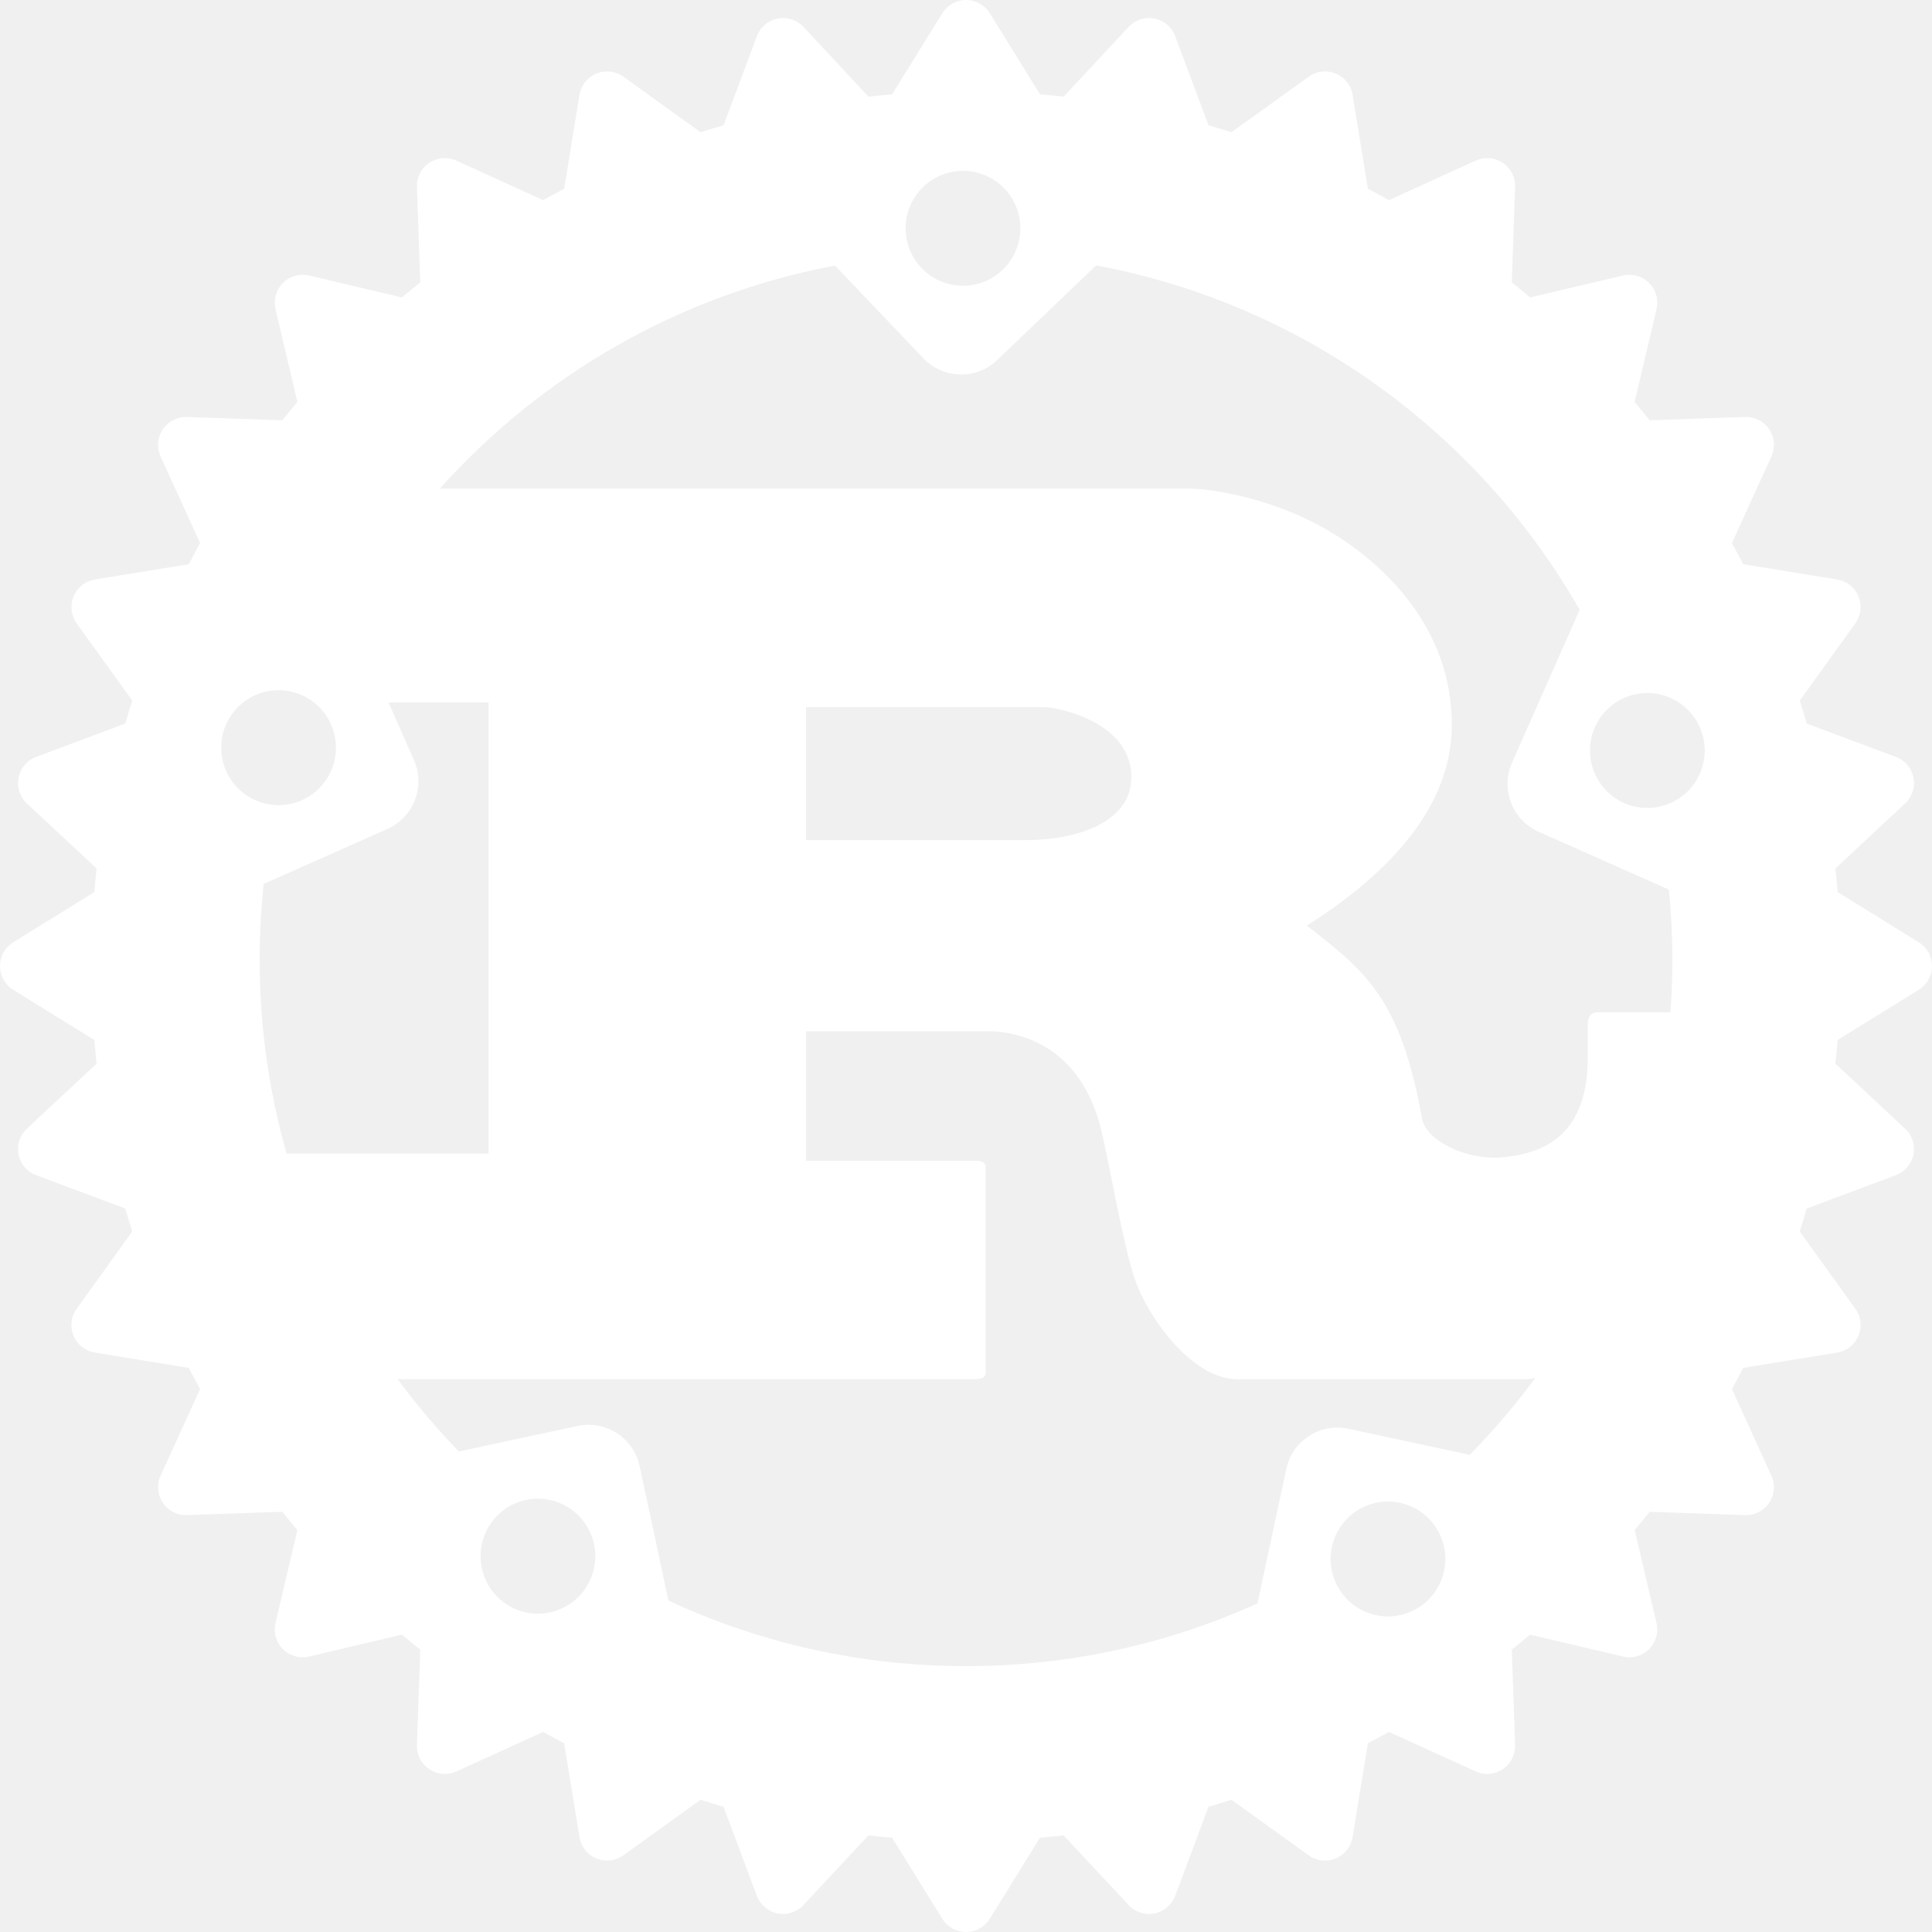
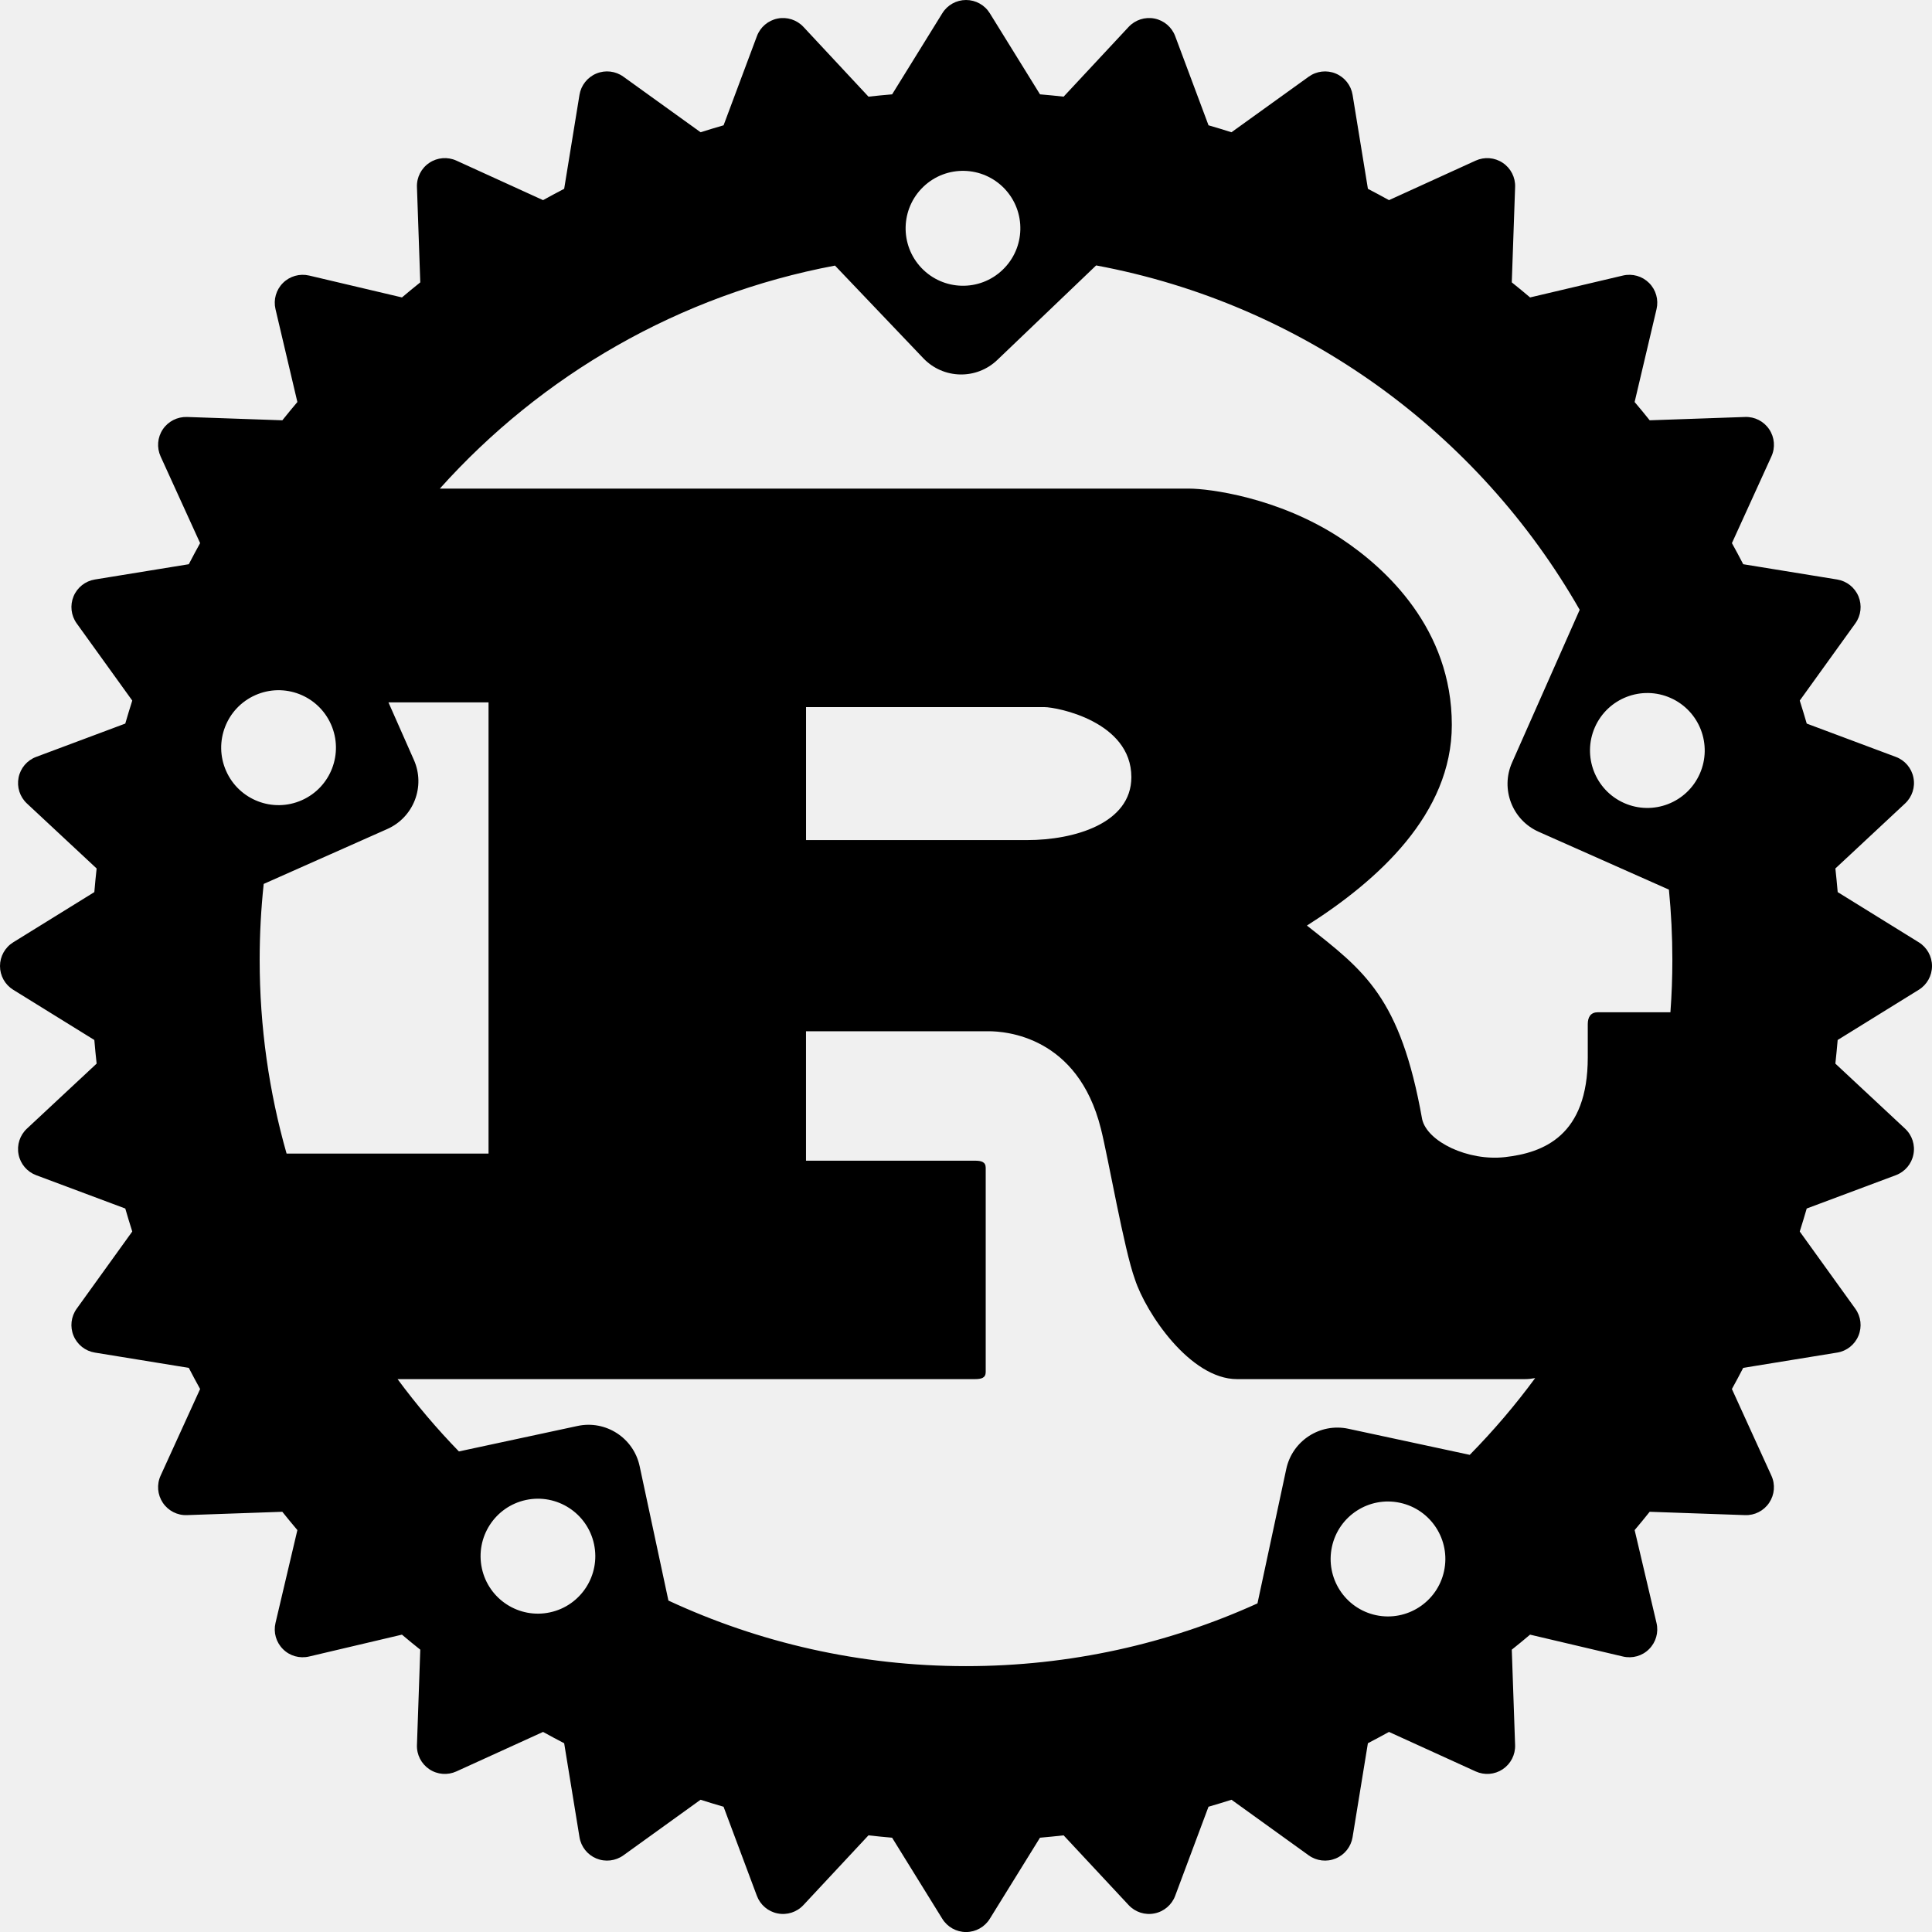
<svg xmlns="http://www.w3.org/2000/svg" width="800px" height="800px" viewBox="0 0 256 256" version="1.1" preserveAspectRatio="xMidYMid">
  <g>
-     <path d="M254.251,124.862 L243.504,118.209 C243.413,117.162 243.311,116.118 243.198,115.078 L252.434,106.464 C253.373,105.588 253.794,104.292 253.539,103.037 C253.292,101.777 252.409,100.74 251.208,100.293 L239.402,95.878 C239.106,94.855 238.795,93.84 238.477,92.83 L245.842,82.601 C246.593,81.562 246.747,80.209 246.258,79.023 C245.769,77.841 244.7,76.995 243.435,76.787 L230.986,74.762 C230.501,73.818 229.997,72.888 229.489,71.966 L234.72,60.483 C235.256,59.314 235.146,57.954 234.432,56.892 C233.72,55.826 232.514,55.202 231.228,55.251 L218.592,55.691 C217.939,54.874 217.274,54.065 216.596,53.27 L219.5,40.962 C219.793,39.712 219.424,38.403 218.514,37.496 C217.611,36.591 216.3,36.217 215.05,36.51 L202.745,39.411 C201.948,38.736 201.138,38.068 200.319,37.415 L200.761,24.78 C200.81,23.5 200.187,22.285 199.12,21.575 C198.051,20.861 196.699,20.754 195.532,21.284 L184.051,26.519 C183.124,26.01 182.194,25.506 181.255,25.019 L179.225,12.567 C179.019,11.305 178.173,10.234 176.989,9.745 C175.808,9.253 174.453,9.412 173.413,10.16 L163.177,17.525 C162.17,17.205 161.157,16.896 160.135,16.603 L155.72,4.794 C155.272,3.591 154.235,2.708 152.975,2.458 C151.718,2.211 150.424,2.629 149.551,3.564 L140.936,12.807 C139.897,12.692 138.85,12.587 137.806,12.501 L131.153,1.751 C130.48,0.663 129.289,0 128.007,0 C126.726,0 125.535,0.663 124.864,1.751 L118.211,12.501 C117.165,12.587 116.118,12.692 115.078,12.807 L106.461,3.564 C105.588,2.629 104.292,2.211 103.037,2.458 C101.777,2.71 100.74,3.591 100.293,4.794 L95.878,16.603 C94.855,16.896 93.843,17.207 92.833,17.525 L82.599,10.16 C81.559,9.409 80.204,9.25 79.02,9.745 C77.839,10.234 76.99,11.305 76.785,12.567 L74.755,25.019 C73.815,25.506 72.886,26.007 71.959,26.519 L60.478,21.284 C59.311,20.751 57.951,20.861 56.89,21.575 C55.823,22.285 55.2,23.5 55.248,24.78 L55.689,37.415 C54.872,38.068 54.062,38.736 53.262,39.411 L40.957,36.51 C39.707,36.219 38.396,36.591 37.491,37.496 C36.581,38.403 36.212,39.712 36.505,40.962 L39.404,53.27 C38.731,54.067 38.066,54.874 37.413,55.691 L24.777,55.251 C23.503,55.214 22.285,55.826 21.573,56.892 C20.859,57.954 20.751,59.314 21.282,60.483 L26.516,71.966 C26.007,72.888 25.504,73.818 25.017,74.762 L12.567,76.787 C11.303,76.993 10.236,77.839 9.745,79.023 C9.255,80.209 9.414,81.562 10.16,82.601 L17.525,92.83 C17.205,93.84 16.894,94.855 16.6,95.878 L4.792,100.293 C3.593,100.74 2.71,101.777 2.461,103.037 C2.211,104.294 2.629,105.588 3.566,106.464 L12.804,115.078 C12.689,116.118 12.587,117.165 12.499,118.209 L1.751,124.862 C0.663,125.535 -1.42108547e-14,126.723 -1.42108547e-14,128.007 C-1.42108547e-14,129.291 0.663,130.48 1.751,131.15 L12.499,137.803 C12.587,138.85 12.689,139.895 12.804,140.934 L3.566,149.551 C2.629,150.424 2.211,151.721 2.461,152.975 C2.71,154.235 3.593,155.27 4.792,155.72 L16.6,160.135 C16.894,161.157 17.205,162.172 17.525,163.182 L10.16,173.413 C9.412,174.455 9.253,175.808 9.745,176.989 C10.236,178.176 11.305,179.022 12.57,179.225 L25.017,181.25 C25.504,182.194 26.003,183.124 26.516,184.051 L21.282,195.529 C20.749,196.696 20.859,198.054 21.573,199.12 C22.287,200.189 23.503,200.813 24.777,200.761 L37.408,200.319 C38.066,201.14 38.729,201.945 39.404,202.745 L36.505,215.055 C36.212,216.303 36.581,217.606 37.491,218.514 C38.394,219.426 39.707,219.791 40.957,219.497 L53.262,216.599 C54.062,217.279 54.872,217.939 55.689,218.59 L55.248,231.228 C55.2,232.507 55.823,233.72 56.89,234.434 C57.951,235.146 59.311,235.254 60.478,234.72 L71.959,229.489 C72.884,230.002 73.813,230.501 74.755,230.988 L76.785,243.433 C76.99,244.7 77.837,245.771 79.02,246.258 C80.202,246.75 81.559,246.591 82.599,245.845 L92.828,238.475 C93.838,238.795 94.853,239.108 95.875,239.402 L100.29,251.206 C100.738,252.404 101.775,253.292 103.034,253.537 C104.292,253.791 105.586,253.371 106.459,252.431 L115.076,243.193 C116.115,243.313 117.162,243.413 118.209,243.506 L124.862,254.254 C125.532,255.337 126.723,256.005 128.005,256.005 C129.287,256.005 130.478,255.34 131.15,254.254 L137.803,243.506 C138.85,243.413 139.895,243.313 140.934,243.193 L149.549,252.431 C150.422,253.371 151.718,253.791 152.973,253.537 C154.233,253.29 155.27,252.404 155.717,251.206 L160.132,239.402 C161.154,239.108 162.17,238.795 163.18,238.475 L173.411,245.845 C174.451,246.591 175.806,246.75 176.987,246.258 C178.171,245.771 179.017,244.697 179.223,243.433 L181.253,230.988 C182.192,230.501 183.121,229.995 184.048,229.489 L195.529,234.72 C196.696,235.254 198.054,235.146 199.118,234.434 C200.184,233.72 200.805,232.509 200.759,231.228 L200.319,218.59 C201.136,217.937 201.945,217.279 202.742,216.599 L215.048,219.497 C216.298,219.791 217.609,219.426 218.511,218.514 C219.421,217.606 219.791,216.303 219.497,215.055 L216.599,202.745 C217.274,201.945 217.939,201.14 218.59,200.319 L231.225,200.761 C232.5,200.813 233.718,200.189 234.429,199.12 C235.144,198.054 235.254,196.696 234.718,195.529 L229.486,184.051 C229.997,183.124 230.499,182.194 230.983,181.25 L243.433,179.225 C244.7,179.022 245.766,178.176 246.255,176.989 C246.745,175.808 246.591,174.455 245.84,173.413 L238.475,163.182 C238.793,162.172 239.104,161.157 239.4,160.135 L251.206,155.72 C252.407,155.27 253.292,154.235 253.537,152.975 C253.791,151.718 253.371,150.424 252.431,149.551 L243.196,140.934 C243.308,139.895 243.411,138.848 243.501,137.803 L254.249,131.15 C255.337,130.48 256,129.289 256,128.007 C256,126.726 255.34,125.535 254.251,124.862 L254.251,124.862 Z M182.319,214.018 C178.215,213.133 175.605,209.087 176.486,204.971 C177.364,200.859 181.407,198.242 185.509,199.127 C189.613,200.006 192.227,204.058 191.347,208.168 C190.466,212.277 186.421,214.896 182.319,214.018 L182.319,214.018 Z M178.667,189.319 C174.923,188.517 171.239,190.899 170.437,194.651 L166.621,212.458 C154.846,217.802 141.771,220.771 128,220.771 C113.914,220.771 100.554,217.655 88.569,212.083 L84.756,194.277 C83.954,190.53 80.27,188.143 76.528,188.947 L60.808,192.323 C57.89,189.319 55.175,186.12 52.68,182.742 L129.169,182.742 C130.035,182.742 130.612,182.586 130.612,181.798 L130.612,154.741 C130.612,153.954 130.035,153.797 129.169,153.797 L106.799,153.797 L106.799,136.646 L130.994,136.646 C133.202,136.646 142.803,137.277 145.872,149.549 C146.834,153.323 148.944,165.599 150.388,169.529 C151.826,173.937 157.681,182.742 163.921,182.742 L202.036,182.742 C202.469,182.742 202.931,182.693 203.418,182.605 C200.774,186.198 197.873,189.598 194.749,192.775 L178.667,189.319 L178.667,189.319 Z M72.876,213.646 C68.772,214.532 64.731,211.915 63.848,207.803 C62.97,203.684 65.58,199.641 69.684,198.756 C73.789,197.878 77.832,200.495 78.712,204.606 C79.59,208.715 76.978,212.766 72.876,213.646 L72.876,213.646 Z M43.86,95.985 C45.563,99.828 43.831,104.331 39.993,106.031 C36.156,107.736 31.665,106.001 29.963,102.156 C28.26,98.311 29.992,93.816 33.83,92.111 C37.67,90.409 42.158,92.14 43.86,95.985 L43.86,95.985 Z M34.942,117.125 L51.318,109.849 C54.816,108.296 56.396,104.196 54.842,100.691 L51.47,93.065 L64.734,93.065 L64.734,152.853 L37.973,152.853 C35.652,144.693 34.407,136.081 34.407,127.181 C34.407,123.783 34.59,120.425 34.942,117.125 L34.942,117.125 Z M106.804,111.319 L106.804,93.696 L138.39,93.696 C140.022,93.696 149.911,95.582 149.911,102.976 C149.911,109.115 142.326,111.316 136.089,111.316 L106.804,111.316 L106.804,111.319 Z M221.596,127.181 C221.596,129.519 221.51,131.833 221.339,134.129 L211.736,134.129 C210.775,134.129 210.388,134.761 210.388,135.702 L210.388,140.112 C210.388,150.493 204.535,152.75 199.406,153.325 C194.522,153.875 189.106,151.28 188.439,148.291 C185.557,132.085 180.756,128.624 173.174,122.643 C182.583,116.668 192.374,107.853 192.374,96.054 C192.374,83.313 183.64,75.288 177.686,71.352 C169.334,65.847 160.086,64.744 157.591,64.744 L58.279,64.744 C71.746,49.713 89.998,39.066 110.641,35.192 L122.347,47.473 C124.994,50.244 129.377,50.347 132.146,47.698 L145.244,35.17 C172.689,40.279 195.926,57.364 209.317,80.803 L200.35,101.056 C198.802,104.561 200.382,108.66 203.877,110.213 L221.141,117.881 C221.439,120.946 221.596,124.042 221.596,127.181 L221.596,127.181 Z M122.352,24.745 C125.385,21.84 130.196,21.955 133.1,24.992 C135.998,28.038 135.888,32.854 132.848,35.757 C129.815,38.663 125.004,38.55 122.1,35.507 C119.204,32.467 119.315,27.651 122.352,24.745 L122.352,24.745 Z M211.335,96.355 C213.035,92.512 217.526,90.778 221.363,92.483 C225.201,94.185 226.933,98.686 225.23,102.528 C223.53,106.373 219.04,108.107 215.2,106.403 C211.367,104.7 209.635,100.202 211.335,96.355 L211.335,96.355 Z" fill="#ffffff">
+     <path d="M254.251,124.862 L243.504,118.209 C243.413,117.162 243.311,116.118 243.198,115.078 L252.434,106.464 C253.373,105.588 253.794,104.292 253.539,103.037 C253.292,101.777 252.409,100.74 251.208,100.293 L239.402,95.878 C239.106,94.855 238.795,93.84 238.477,92.83 L245.842,82.601 C246.593,81.562 246.747,80.209 246.258,79.023 C245.769,77.841 244.7,76.995 243.435,76.787 L230.986,74.762 C230.501,73.818 229.997,72.888 229.489,71.966 L234.72,60.483 C235.256,59.314 235.146,57.954 234.432,56.892 C233.72,55.826 232.514,55.202 231.228,55.251 L218.592,55.691 C217.939,54.874 217.274,54.065 216.596,53.27 L219.5,40.962 C219.793,39.712 219.424,38.403 218.514,37.496 C217.611,36.591 216.3,36.217 215.05,36.51 L202.745,39.411 C201.948,38.736 201.138,38.068 200.319,37.415 L200.761,24.78 C200.81,23.5 200.187,22.285 199.12,21.575 C198.051,20.861 196.699,20.754 195.532,21.284 L184.051,26.519 C183.124,26.01 182.194,25.506 181.255,25.019 L179.225,12.567 C179.019,11.305 178.173,10.234 176.989,9.745 C175.808,9.253 174.453,9.412 173.413,10.16 L163.177,17.525 C162.17,17.205 161.157,16.896 160.135,16.603 L155.72,4.794 C155.272,3.591 154.235,2.708 152.975,2.458 C151.718,2.211 150.424,2.629 149.551,3.564 L140.936,12.807 C139.897,12.692 138.85,12.587 137.806,12.501 L131.153,1.751 C130.48,0.663 129.289,0 128.007,0 C126.726,0 125.535,0.663 124.864,1.751 L118.211,12.501 C117.165,12.587 116.118,12.692 115.078,12.807 L106.461,3.564 C105.588,2.629 104.292,2.211 103.037,2.458 C101.777,2.71 100.74,3.591 100.293,4.794 L95.878,16.603 C94.855,16.896 93.843,17.207 92.833,17.525 L82.599,10.16 C81.559,9.409 80.204,9.25 79.02,9.745 C77.839,10.234 76.99,11.305 76.785,12.567 L74.755,25.019 C73.815,25.506 72.886,26.007 71.959,26.519 L60.478,21.284 C59.311,20.751 57.951,20.861 56.89,21.575 C55.823,22.285 55.2,23.5 55.248,24.78 L55.689,37.415 C54.872,38.068 54.062,38.736 53.262,39.411 L40.957,36.51 C39.707,36.219 38.396,36.591 37.491,37.496 C36.581,38.403 36.212,39.712 36.505,40.962 L39.404,53.27 C38.731,54.067 38.066,54.874 37.413,55.691 L24.777,55.251 C23.503,55.214 22.285,55.826 21.573,56.892 C20.859,57.954 20.751,59.314 21.282,60.483 L26.516,71.966 C26.007,72.888 25.504,73.818 25.017,74.762 L12.567,76.787 C11.303,76.993 10.236,77.839 9.745,79.023 C9.255,80.209 9.414,81.562 10.16,82.601 L17.525,92.83 C17.205,93.84 16.894,94.855 16.6,95.878 L4.792,100.293 C3.593,100.74 2.71,101.777 2.461,103.037 C2.211,104.294 2.629,105.588 3.566,106.464 L12.804,115.078 C12.689,116.118 12.587,117.165 12.499,118.209 L1.751,124.862 C0.663,125.535 -1.42108547e-14,126.723 -1.42108547e-14,128.007 C-1.42108547e-14,129.291 0.663,130.48 1.751,131.15 L12.499,137.803 C12.587,138.85 12.689,139.895 12.804,140.934 L3.566,149.551 C2.629,150.424 2.211,151.721 2.461,152.975 C2.71,154.235 3.593,155.27 4.792,155.72 L16.6,160.135 C16.894,161.157 17.205,162.172 17.525,163.182 L10.16,173.413 C9.412,174.455 9.253,175.808 9.745,176.989 C10.236,178.176 11.305,179.022 12.57,179.225 L25.017,181.25 C25.504,182.194 26.003,183.124 26.516,184.051 L21.282,195.529 C20.749,196.696 20.859,198.054 21.573,199.12 C22.287,200.189 23.503,200.813 24.777,200.761 L37.408,200.319 C38.066,201.14 38.729,201.945 39.404,202.745 L36.505,215.055 C36.212,216.303 36.581,217.606 37.491,218.514 C38.394,219.426 39.707,219.791 40.957,219.497 L53.262,216.599 C54.062,217.279 54.872,217.939 55.689,218.59 L55.248,231.228 C55.2,232.507 55.823,233.72 56.89,234.434 C57.951,235.146 59.311,235.254 60.478,234.72 L71.959,229.489 C72.884,230.002 73.813,230.501 74.755,230.988 L76.785,243.433 C76.99,244.7 77.837,245.771 79.02,246.258 C80.202,246.75 81.559,246.591 82.599,245.845 L92.828,238.475 C93.838,238.795 94.853,239.108 95.875,239.402 L100.29,251.206 C100.738,252.404 101.775,253.292 103.034,253.537 C104.292,253.791 105.586,253.371 106.459,252.431 L115.076,243.193 C116.115,243.313 117.162,243.413 118.209,243.506 L124.862,254.254 C125.532,255.337 126.723,256.005 128.005,256.005 C129.287,256.005 130.478,255.34 131.15,254.254 L137.803,243.506 C138.85,243.413 139.895,243.313 140.934,243.193 L149.549,252.431 C150.422,253.371 151.718,253.791 152.973,253.537 C154.233,253.29 155.27,252.404 155.717,251.206 L160.132,239.402 C161.154,239.108 162.17,238.795 163.18,238.475 L173.411,245.845 C174.451,246.591 175.806,246.75 176.987,246.258 C178.171,245.771 179.017,244.697 179.223,243.433 L181.253,230.988 C182.192,230.501 183.121,229.995 184.048,229.489 L195.529,234.72 C196.696,235.254 198.054,235.146 199.118,234.434 C200.184,233.72 200.805,232.509 200.759,231.228 L200.319,218.59 C201.136,217.937 201.945,217.279 202.742,216.599 L215.048,219.497 C216.298,219.791 217.609,219.426 218.511,218.514 C219.421,217.606 219.791,216.303 219.497,215.055 L216.599,202.745 C217.274,201.945 217.939,201.14 218.59,200.319 L231.225,200.761 C232.5,200.813 233.718,200.189 234.429,199.12 C235.144,198.054 235.254,196.696 234.718,195.529 L229.486,184.051 C229.997,183.124 230.499,182.194 230.983,181.25 L243.433,179.225 C244.7,179.022 245.766,178.176 246.255,176.989 C246.745,175.808 246.591,174.455 245.84,173.413 L238.475,163.182 C238.793,162.172 239.104,161.157 239.4,160.135 L251.206,155.72 C252.407,155.27 253.292,154.235 253.537,152.975 C253.791,151.718 253.371,150.424 252.431,149.551 L243.196,140.934 C243.308,139.895 243.411,138.848 243.501,137.803 L254.249,131.15 C255.337,130.48 256,129.289 256,128.007 C256,126.726 255.34,125.535 254.251,124.862 L254.251,124.862 Z M182.319,214.018 C178.215,213.133 175.605,209.087 176.486,204.971 C177.364,200.859 181.407,198.242 185.509,199.127 C189.613,200.006 192.227,204.058 191.347,208.168 C190.466,212.277 186.421,214.896 182.319,214.018 L182.319,214.018 Z M178.667,189.319 C174.923,188.517 171.239,190.899 170.437,194.651 L166.621,212.458 C154.846,217.802 141.771,220.771 128,220.771 C113.914,220.771 100.554,217.655 88.569,212.083 L84.756,194.277 C83.954,190.53 80.27,188.143 76.528,188.947 L60.808,192.323 C57.89,189.319 55.175,186.12 52.68,182.742 L129.169,182.742 C130.035,182.742 130.612,182.586 130.612,181.798 L130.612,154.741 C130.612,153.954 130.035,153.797 129.169,153.797 L106.799,153.797 L106.799,136.646 L130.994,136.646 C133.202,136.646 142.803,137.277 145.872,149.549 C146.834,153.323 148.944,165.599 150.388,169.529 C151.826,173.937 157.681,182.742 163.921,182.742 L202.036,182.742 C202.469,182.742 202.931,182.693 203.418,182.605 C200.774,186.198 197.873,189.598 194.749,192.775 L178.667,189.319 L178.667,189.319 Z M72.876,213.646 C68.772,214.532 64.731,211.915 63.848,207.803 C62.97,203.684 65.58,199.641 69.684,198.756 C73.789,197.878 77.832,200.495 78.712,204.606 C79.59,208.715 76.978,212.766 72.876,213.646 L72.876,213.646 Z M43.86,95.985 C45.563,99.828 43.831,104.331 39.993,106.031 C36.156,107.736 31.665,106.001 29.963,102.156 C28.26,98.311 29.992,93.816 33.83,92.111 C37.67,90.409 42.158,92.14 43.86,95.985 L43.86,95.985 Z M34.942,117.125 L51.318,109.849 C54.816,108.296 56.396,104.196 54.842,100.691 L51.47,93.065 L64.734,93.065 L64.734,152.853 L37.973,152.853 C35.652,144.693 34.407,136.081 34.407,127.181 C34.407,123.783 34.59,120.425 34.942,117.125 L34.942,117.125 Z M106.804,111.319 L106.804,93.696 L138.39,93.696 C140.022,93.696 149.911,95.582 149.911,102.976 C149.911,109.115 142.326,111.316 136.089,111.316 L106.804,111.316 L106.804,111.319 Z M221.596,127.181 C221.596,129.519 221.51,131.833 221.339,134.129 L211.736,134.129 C210.775,134.129 210.388,134.761 210.388,135.702 L210.388,140.112 C210.388,150.493 204.535,152.75 199.406,153.325 C194.522,153.875 189.106,151.28 188.439,148.291 C185.557,132.085 180.756,128.624 173.174,122.643 C182.583,116.668 192.374,107.853 192.374,96.054 C192.374,83.313 183.64,75.288 177.686,71.352 C169.334,65.847 160.086,64.744 157.591,64.744 L58.279,64.744 C71.746,49.713 89.998,39.066 110.641,35.192 L122.347,47.473 C124.994,50.244 129.377,50.347 132.146,47.698 L145.244,35.17 C172.689,40.279 195.926,57.364 209.317,80.803 L200.35,101.056 C198.802,104.561 200.382,108.66 203.877,110.213 L221.141,117.881 C221.439,120.946 221.596,124.042 221.596,127.181 L221.596,127.181 Z M122.352,24.745 C125.385,21.84 130.196,21.955 133.1,24.992 C135.998,28.038 135.888,32.854 132.848,35.757 C129.815,38.663 125.004,38.55 122.1,35.507 C119.204,32.467 119.315,27.651 122.352,24.745 L122.352,24.745 Z M211.335,96.355 C213.035,92.512 217.526,90.778 221.363,92.483 C225.201,94.185 226.933,98.686 225.23,102.528 C223.53,106.373 219.04,108.107 215.2,106.403 C211.367,104.7 209.635,100.202 211.335,96.355 L211.335,96.355 Z" fill="#000000">

        </path>
  </g>
</svg>
